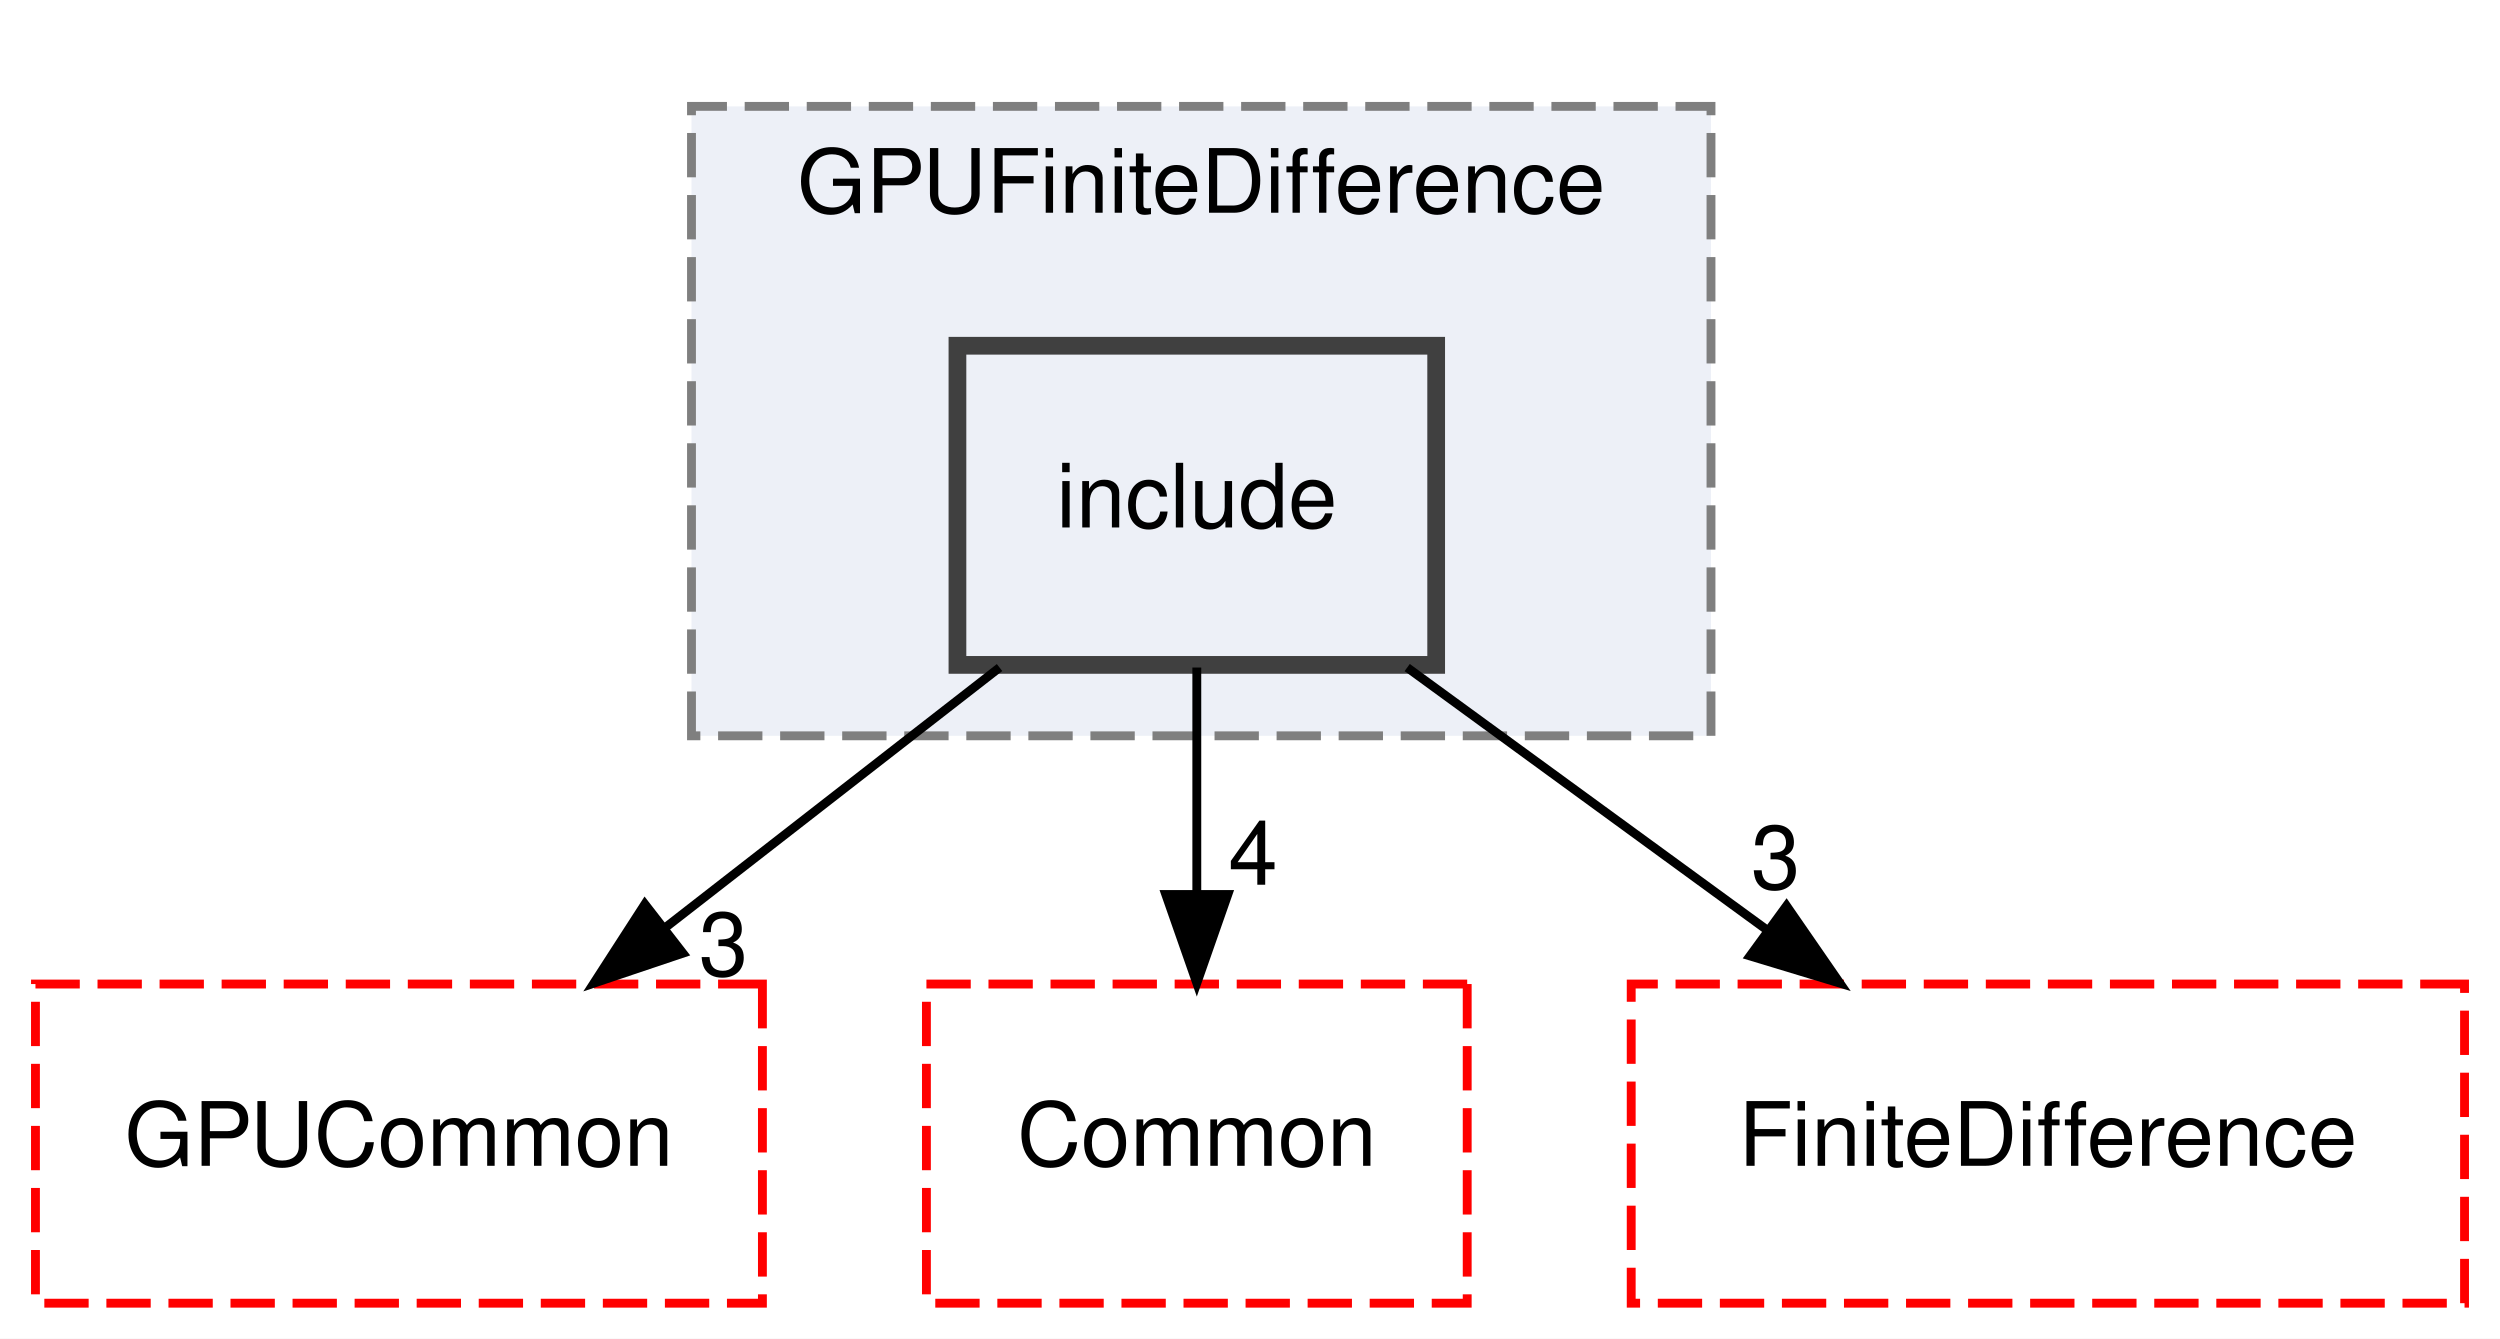
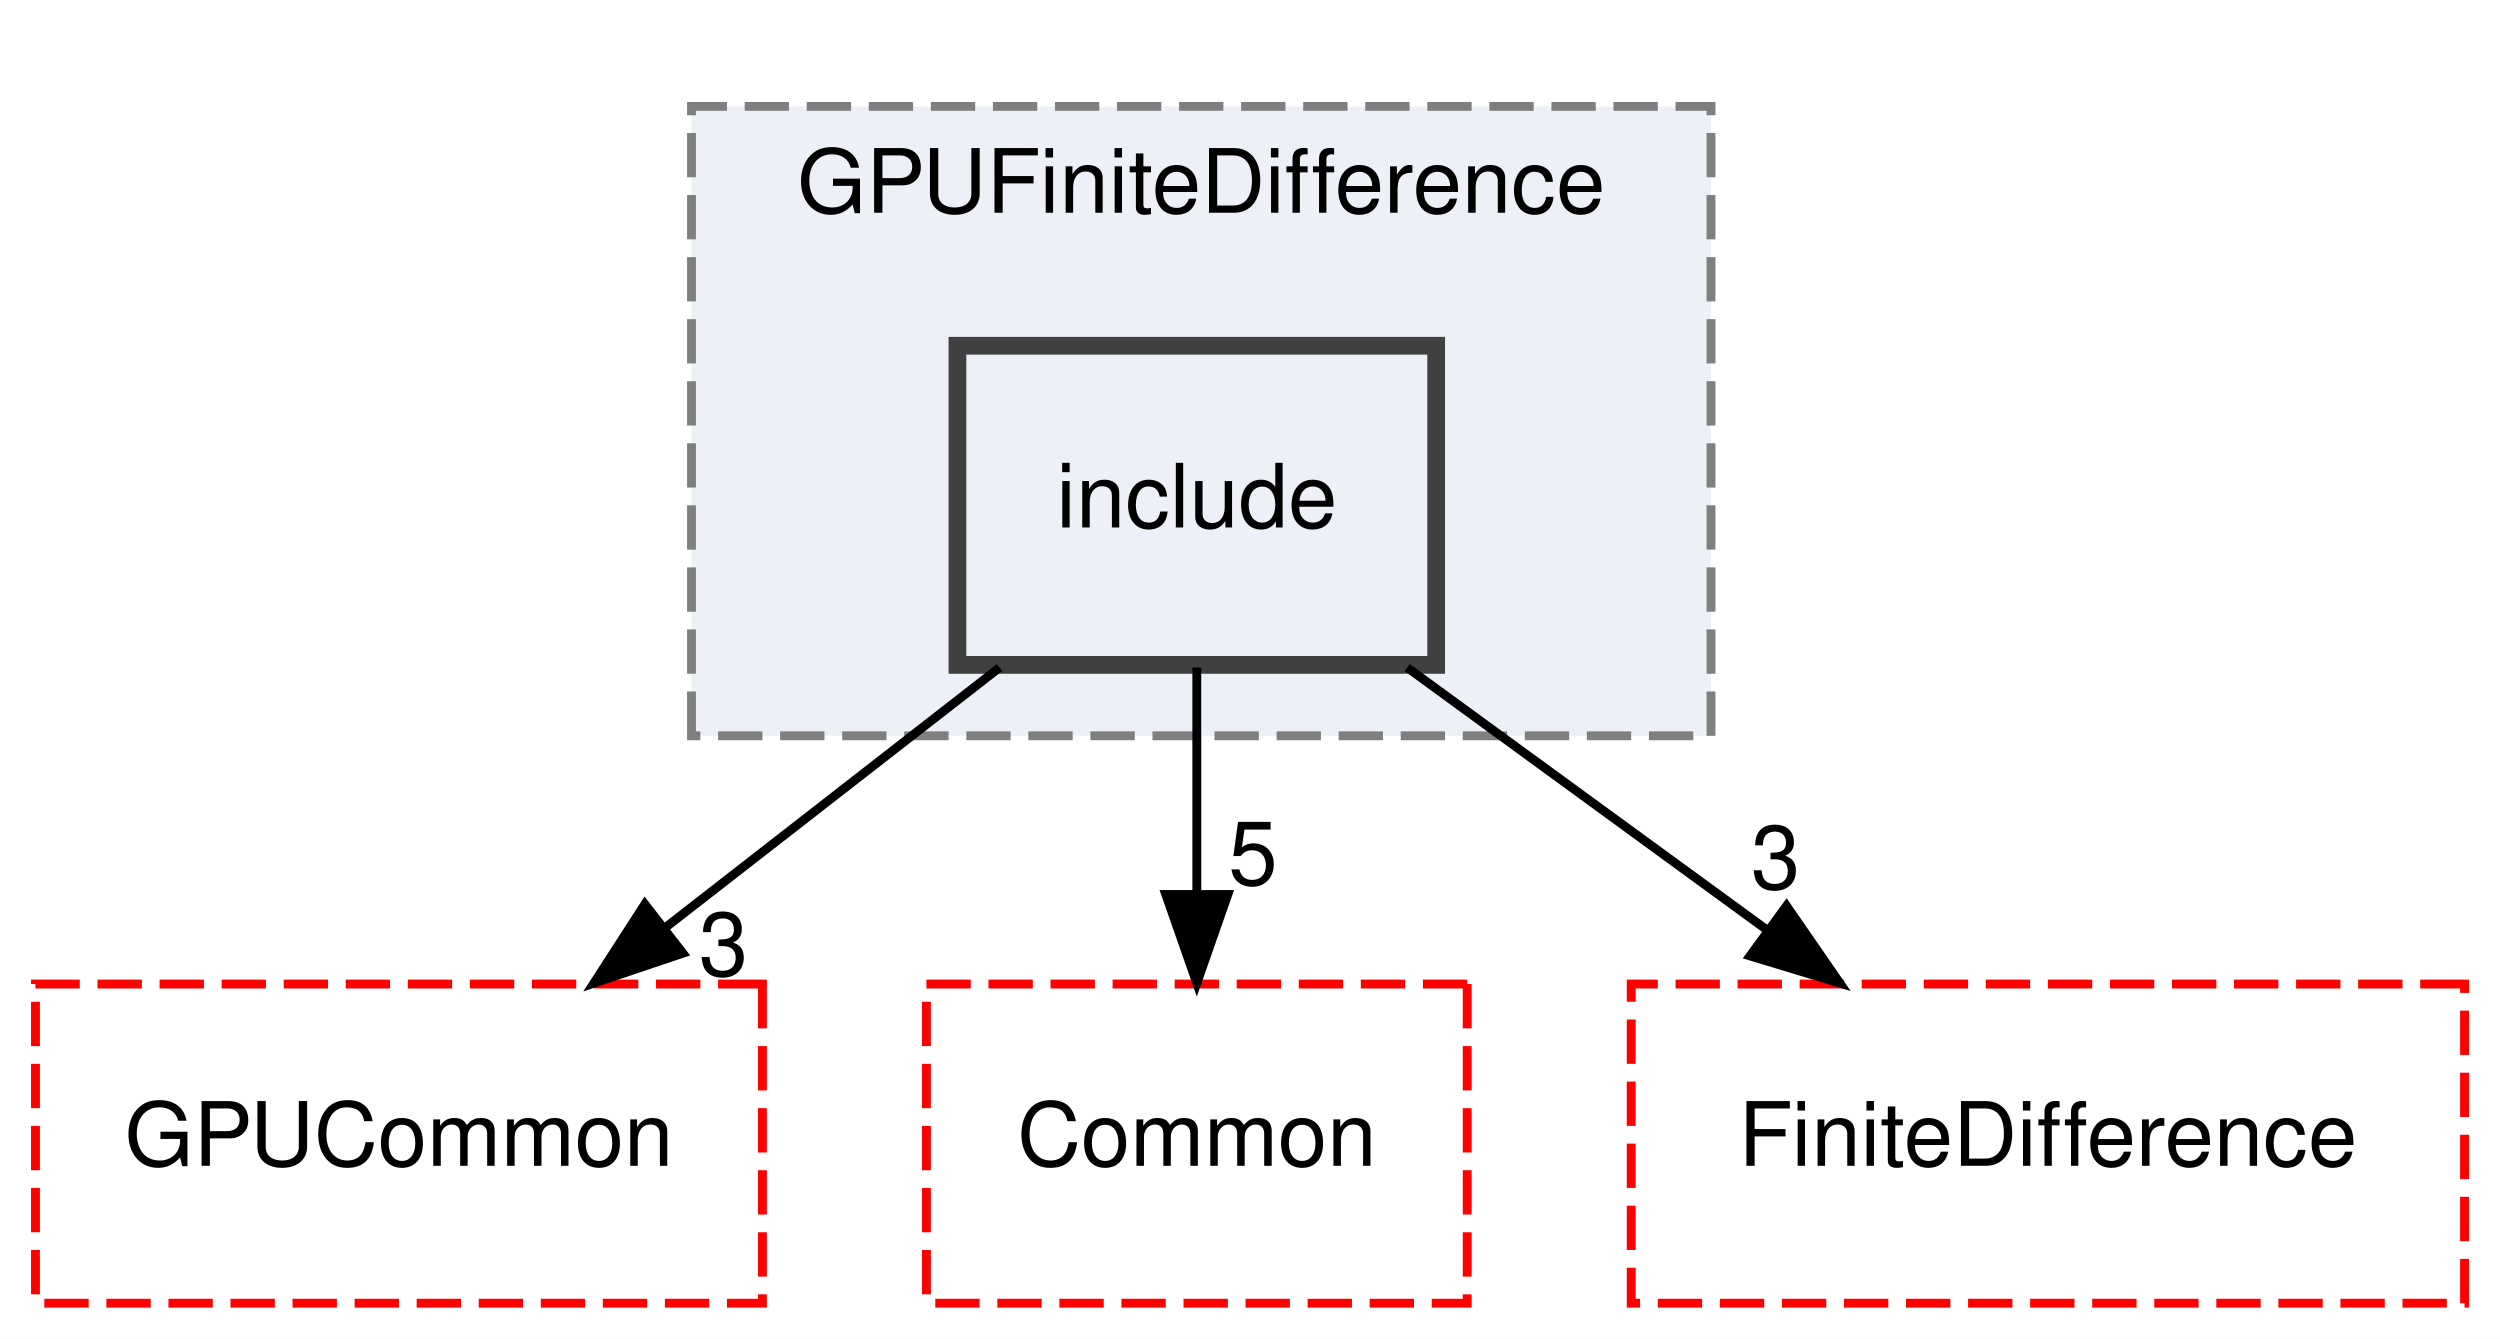
<svg xmlns="http://www.w3.org/2000/svg" xmlns:xlink="http://www.w3.org/1999/xlink" width="282pt" height="151pt" viewBox="0.00 0.00 282.00 151.00">
  <g id="graph0" class="graph" transform="scale(1 1) rotate(0) translate(4 147)">
    <polygon fill="white" stroke="transparent" points="-4,4 -4,-147 278,-147 278,4 -4,4" />
    <g id="clust1" class="cluster">
      <g id="a_clust1">
        <a xlink:href="dir_bd1f0f20dd49910fd3401f3a7f20f699.html" target="_top" xlink:title="GPUFiniteDifference">
          <polygon fill="#edf0f7" stroke="#7f7f7f" stroke-dasharray="5,2" points="74,-64 74,-135 189,-135 189,-64 74,-64" />
          <text text-anchor="middle" x="131.5" y="-123" font-family="Helvetica,sans-Serif" font-size="10.00">GPUFiniteDifference</text>
        </a>
      </g>
    </g>
    <g id="node1" class="node">
      <g id="a_node1">
        <a xlink:href="dir_59099ad41e2b22376b491057559decd2.html" target="_top" xlink:title="include">
          <polygon fill="#edf0f7" stroke="#404040" stroke-width="2" points="158,-108 104,-108 104,-72 158,-72 158,-108" />
          <text text-anchor="middle" x="131" y="-87.5" font-family="Helvetica,sans-Serif" font-size="10.00">include</text>
        </a>
      </g>
    </g>
    <g id="node2" class="node">
      <g id="a_node2">
        <a xlink:href="dir_c33cbe94a8640e6fa88468267199b2f3.html" target="_top" xlink:title="GPUCommon">
          <polygon fill="none" stroke="red" stroke-dasharray="5,2" points="82,-36 0,-36 0,0 82,0 82,-36" />
          <text text-anchor="middle" x="41" y="-15.5" font-family="Helvetica,sans-Serif" font-size="10.00">GPUCommon</text>
        </a>
      </g>
    </g>
    <g id="edge1" class="edge">
      <path fill="none" stroke="black" d="M108.75,-71.7C97.42,-62.88 83.47,-52.03 71.18,-42.47" />
      <polygon fill="black" stroke="black" points="73.03,-39.48 62.99,-36.1 68.74,-45.01 73.03,-39.48" />
      <g id="a_edge1-headlabel">
        <a xlink:href="dir_000065_000037.html" target="_top" xlink:title="3">
          <text text-anchor="middle" x="77.61" y="-36.95" font-family="Helvetica,sans-Serif" font-size="10.00">3</text>
        </a>
      </g>
    </g>
    <g id="node3" class="node">
      <g id="a_node3">
        <a xlink:href="dir_d38764bbd2ed2fce86b6f67aad6c8758.html" target="_top" xlink:title="Common">
          <polygon fill="none" stroke="red" stroke-dasharray="5,2" points="161.5,-36 100.5,-36 100.5,0 161.5,0 161.5,-36" />
          <text text-anchor="middle" x="131" y="-15.5" font-family="Helvetica,sans-Serif" font-size="10.00">Common</text>
        </a>
      </g>
    </g>
    <g id="edge2" class="edge">
      <path fill="none" stroke="black" d="M131,-71.7C131,-63.98 131,-54.71 131,-46.11" />
      <polygon fill="black" stroke="black" points="134.5,-46.1 131,-36.1 127.5,-46.1 134.5,-46.1" />
      <g id="a_edge2-headlabel">
-         <a xlink:href="dir_000065_000010.html" target="_top" xlink:title="4">
-           <text text-anchor="middle" x="137.34" y="-47.2" font-family="Helvetica,sans-Serif" font-size="10.00">4</text>
+         <a xlink:href="dir_000065_000010.html" target="_top" xlink:title="5">
+           <text text-anchor="middle" x="137.34" y="-47.2" font-family="Helvetica,sans-Serif" font-size="10.00">5</text>
        </a>
      </g>
    </g>
    <g id="node4" class="node">
      <g id="a_node4">
        <a xlink:href="dir_f01494f6e3d4d50aecc6eeecc172cb41.html" target="_top" xlink:title="FiniteDifference">
          <polygon fill="none" stroke="red" stroke-dasharray="5,2" points="274,-36 180,-36 180,0 274,0 274,-36" />
          <text text-anchor="middle" x="227" y="-15.5" font-family="Helvetica,sans-Serif" font-size="10.00">FiniteDifference</text>
        </a>
      </g>
    </g>
    <g id="edge3" class="edge">
      <path fill="none" stroke="black" d="M154.73,-71.7C166.94,-62.8 181.99,-51.82 195.18,-42.2" />
      <polygon fill="black" stroke="black" points="197.52,-44.82 203.54,-36.1 193.4,-39.17 197.52,-44.82" />
      <g id="a_edge3-headlabel">
        <a xlink:href="dir_000065_000032.html" target="_top" xlink:title="3">
          <text text-anchor="middle" x="196.29" y="-46.74" font-family="Helvetica,sans-Serif" font-size="10.00">3</text>
        </a>
      </g>
    </g>
  </g>
</svg>
